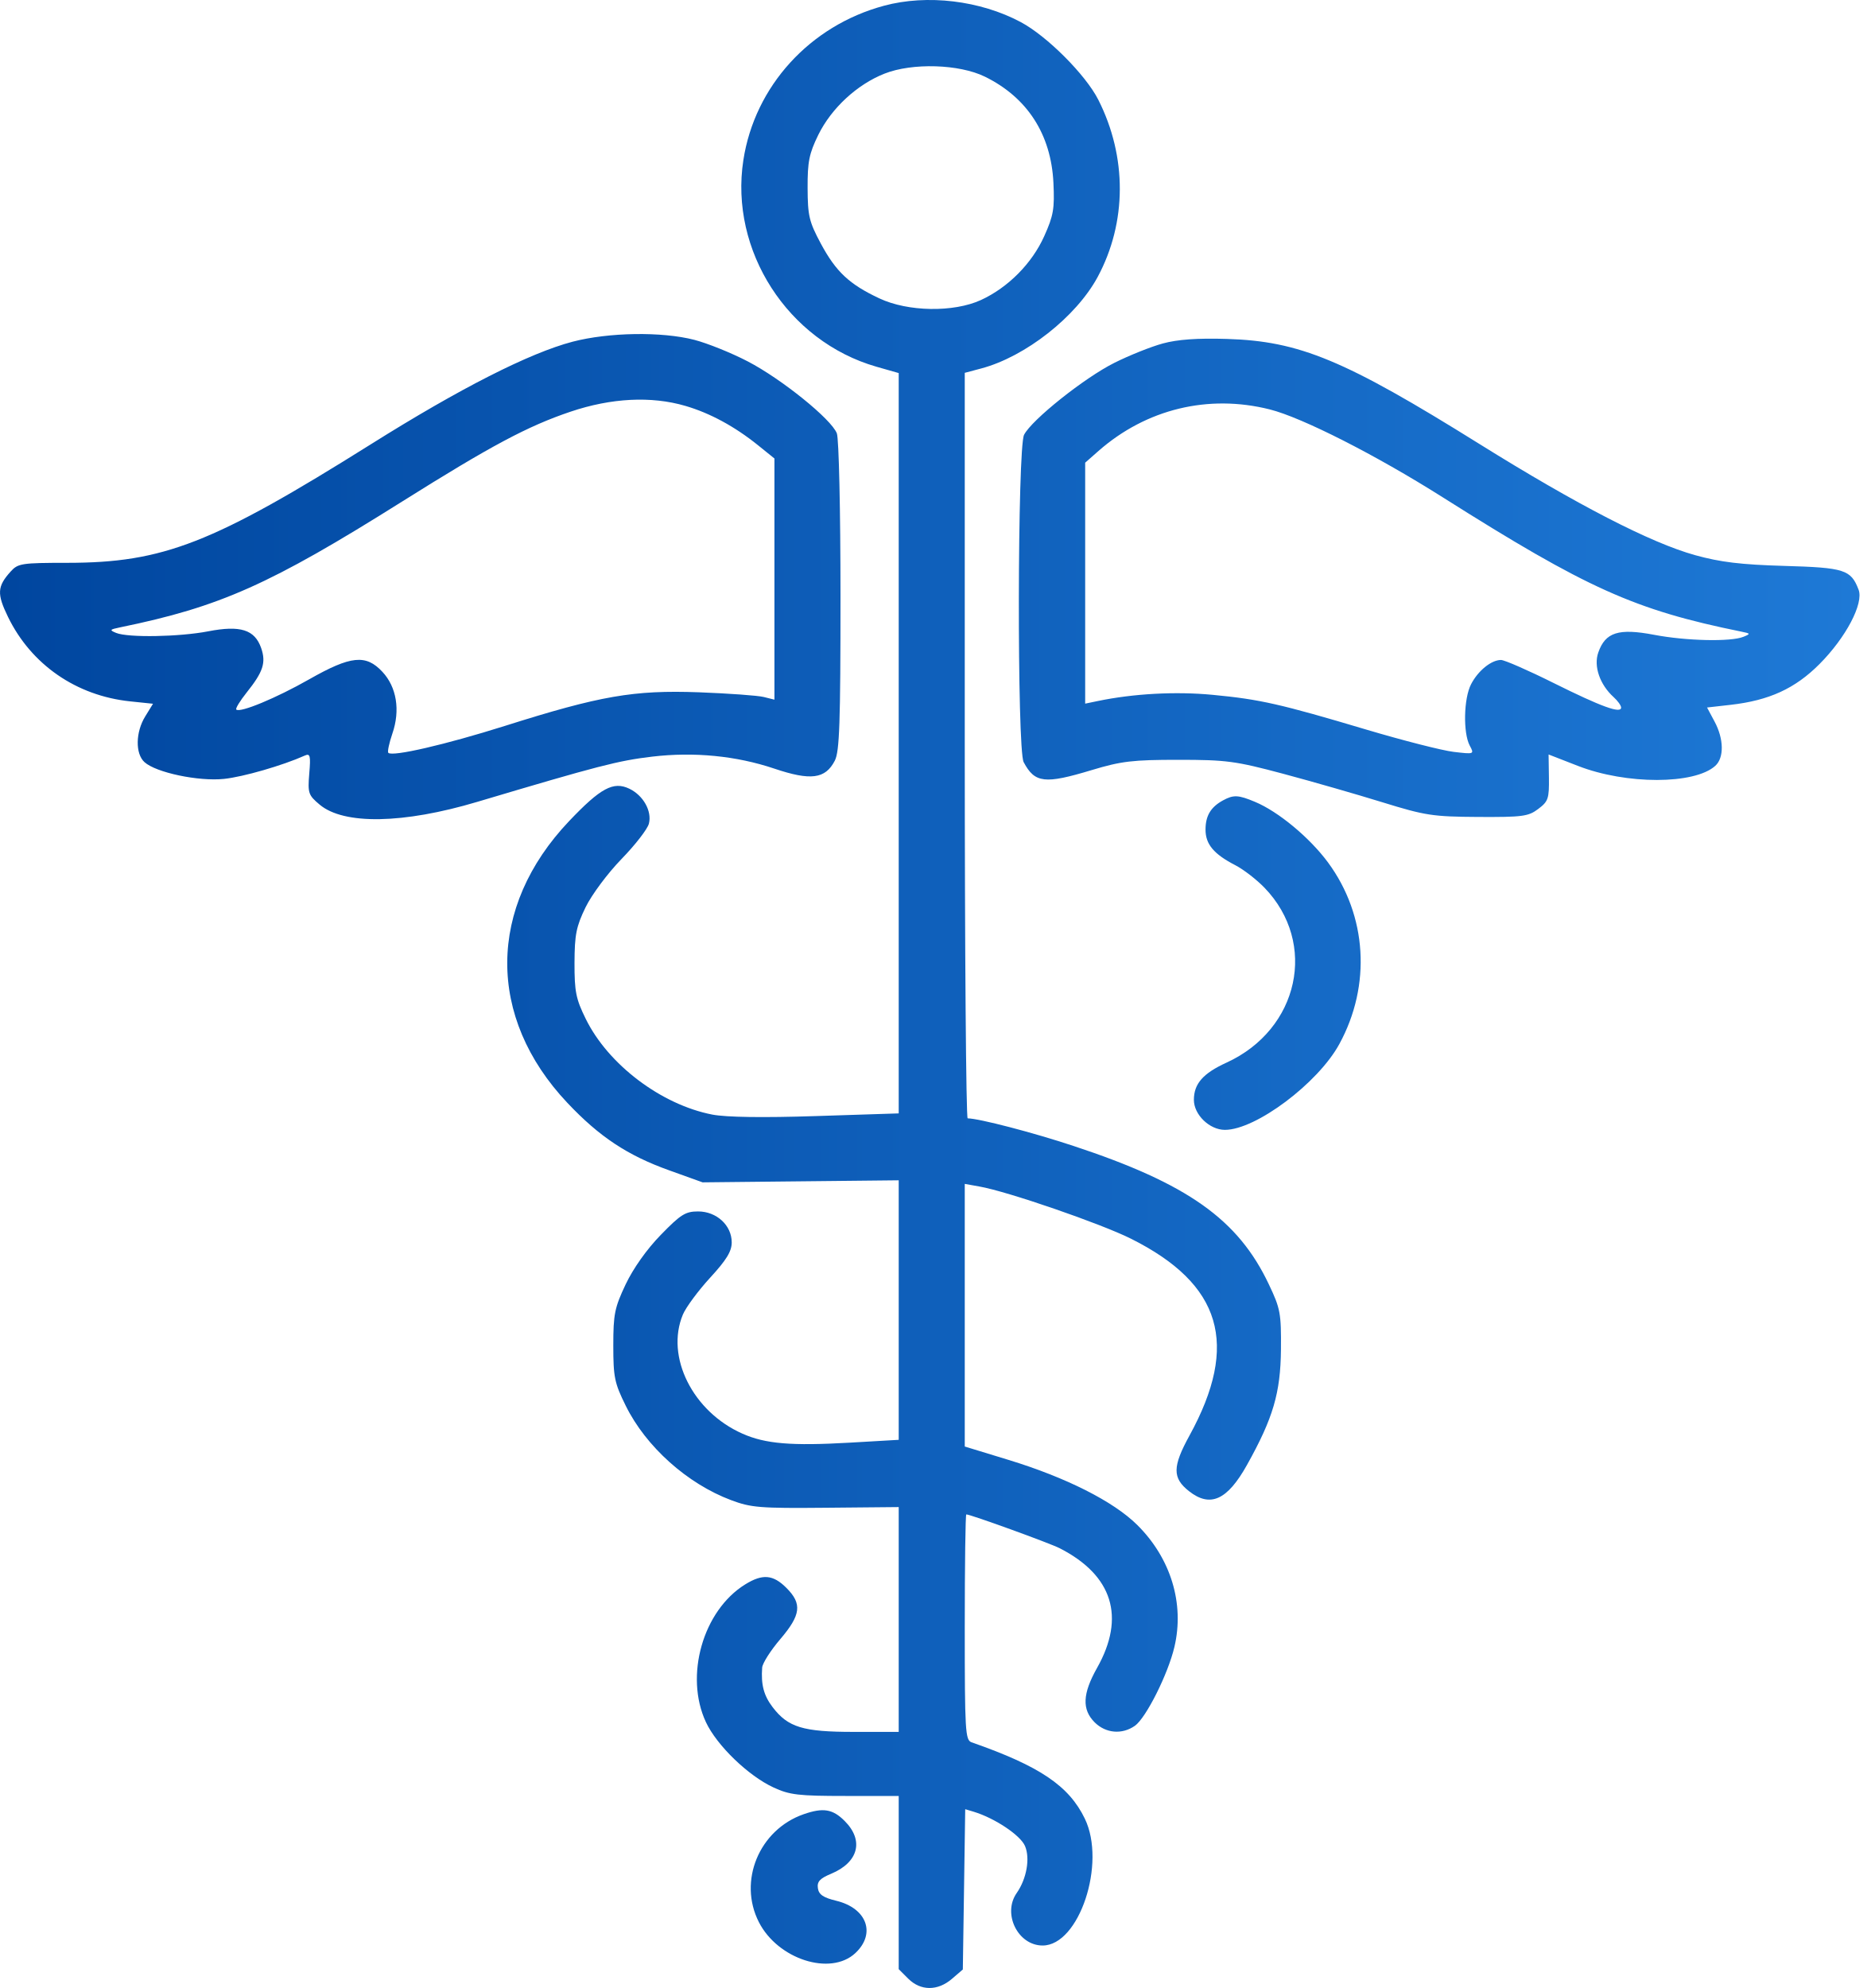
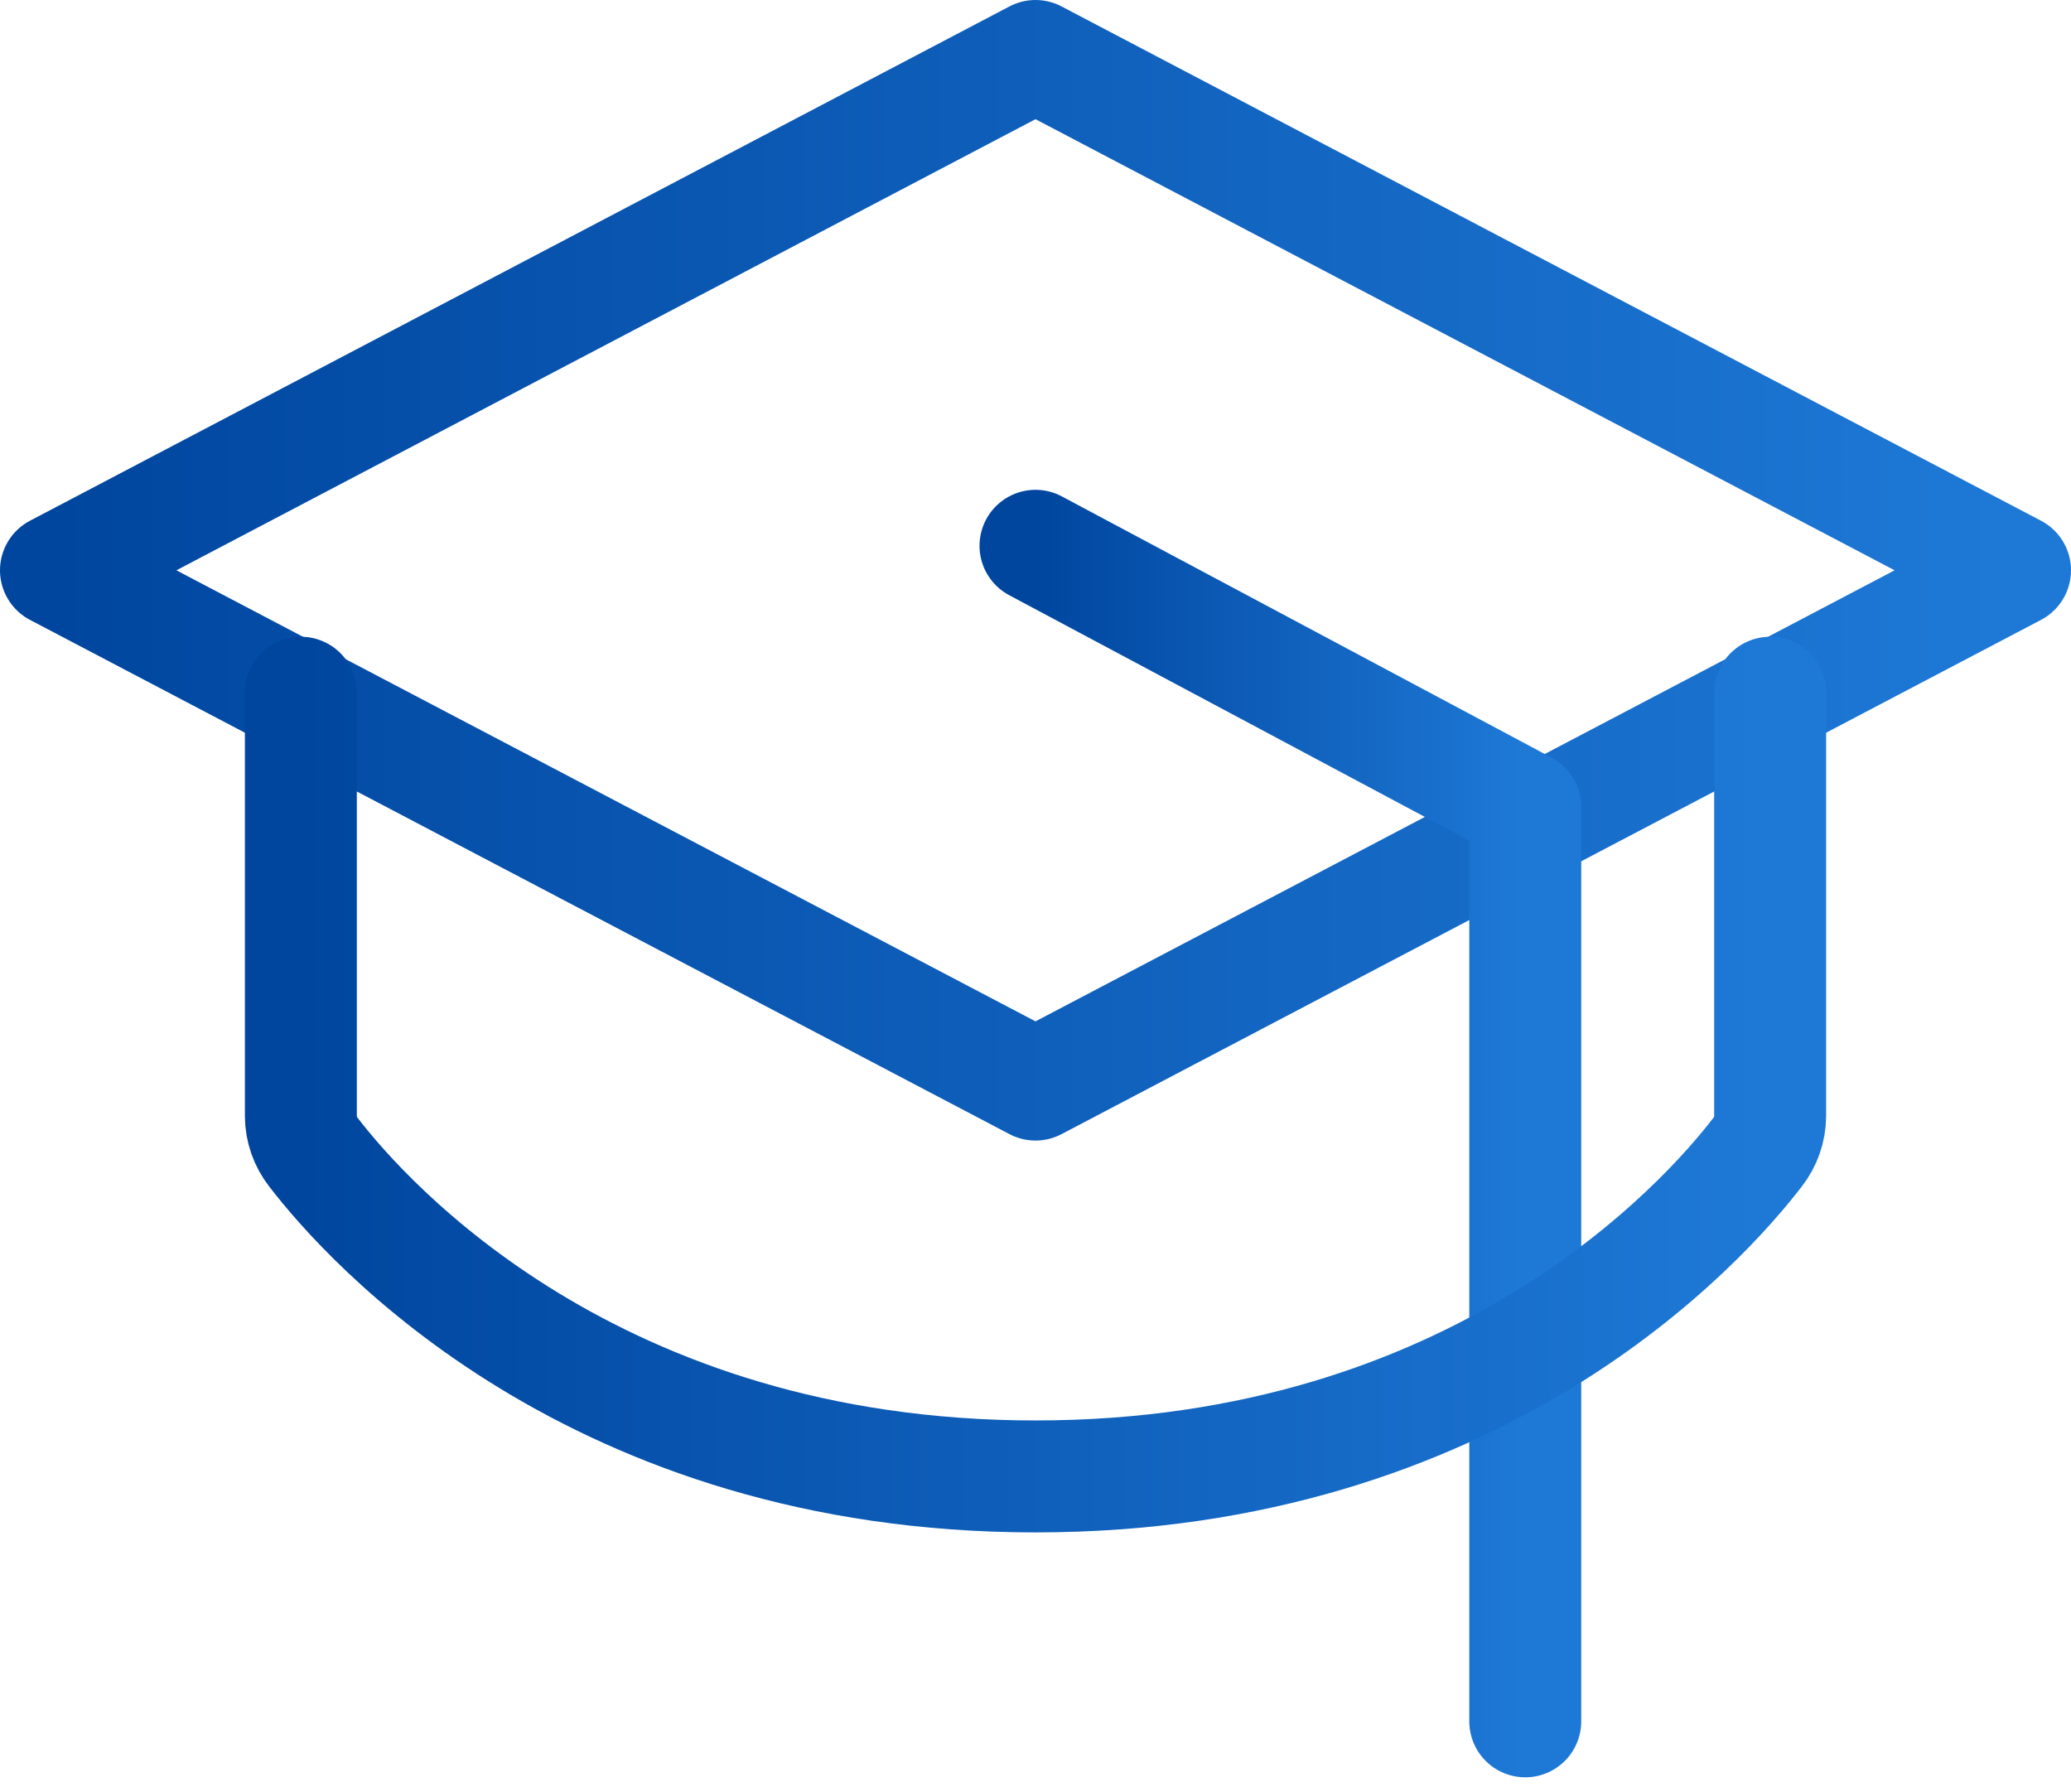
- <svg xmlns="http://www.w3.org/2000/svg" width="33" height="35" viewBox="0 0 33 35" fill="none">
-   <path fill-rule="evenodd" clip-rule="evenodd" d="M15.564 0.101C14.259 0.452 13.288 1.518 13.088 2.819C12.842 4.412 13.87 6.008 15.43 6.456L15.823 6.568V13.085V19.602L14.37 19.649C13.426 19.68 12.786 19.67 12.541 19.623C11.641 19.448 10.707 18.742 10.312 17.936C10.14 17.587 10.114 17.457 10.115 16.952C10.117 16.455 10.145 16.313 10.31 15.973C10.418 15.752 10.698 15.375 10.943 15.123C11.185 14.874 11.402 14.594 11.425 14.5C11.481 14.28 11.326 14.004 11.081 13.886C10.8 13.751 10.575 13.872 10.02 14.456C8.579 15.973 8.567 17.909 9.989 19.416C10.552 20.013 11.049 20.343 11.786 20.606L12.37 20.816L14.097 20.798L15.823 20.78V23.064V25.349L14.96 25.399C13.934 25.458 13.476 25.42 13.073 25.241C12.197 24.854 11.713 23.886 12.023 23.144C12.076 23.017 12.291 22.726 12.501 22.497C12.791 22.182 12.883 22.031 12.883 21.873C12.883 21.573 12.617 21.328 12.291 21.328C12.068 21.328 11.984 21.381 11.634 21.741C11.387 21.994 11.149 22.331 11.015 22.613C10.821 23.023 10.798 23.137 10.798 23.689C10.798 24.245 10.819 24.349 11.017 24.749C11.372 25.469 12.101 26.122 12.872 26.411C13.222 26.543 13.383 26.556 14.541 26.545L15.823 26.533V28.512V30.491H15.03C14.137 30.491 13.874 30.411 13.602 30.054C13.447 29.85 13.397 29.66 13.419 29.359C13.425 29.281 13.569 29.056 13.738 28.858C14.102 28.431 14.126 28.236 13.846 27.956C13.611 27.721 13.426 27.705 13.121 27.894C12.376 28.354 12.048 29.506 12.429 30.32C12.621 30.73 13.175 31.265 13.62 31.47C13.902 31.601 14.062 31.619 14.883 31.619H15.823V33.144V34.668L15.991 34.836C16.209 35.053 16.509 35.055 16.76 34.839L16.952 34.674L16.973 33.263L16.994 31.852L17.144 31.897C17.516 32.01 17.968 32.312 18.047 32.501C18.139 32.718 18.075 33.078 17.901 33.327C17.645 33.692 17.921 34.252 18.357 34.252C19 34.252 19.481 32.806 19.1 32.019C18.82 31.44 18.307 31.094 17.105 30.674C16.995 30.635 16.986 30.476 16.986 28.647C16.986 27.555 16.998 26.662 17.013 26.662C17.087 26.662 18.48 27.167 18.66 27.259C19.59 27.735 19.82 28.471 19.315 29.365C19.059 29.82 19.047 30.096 19.273 30.323C19.468 30.517 19.755 30.542 19.981 30.384C20.177 30.246 20.565 29.473 20.677 28.996C20.858 28.231 20.613 27.431 20.02 26.845C19.602 26.432 18.772 26.013 17.755 25.702L16.986 25.467V23.155V20.843L17.242 20.889C17.733 20.974 19.38 21.542 19.914 21.809C21.509 22.608 21.824 23.667 20.943 25.273C20.641 25.823 20.64 26.021 20.934 26.253C21.308 26.547 21.608 26.412 21.954 25.793C22.415 24.968 22.546 24.523 22.553 23.756C22.558 23.122 22.543 23.038 22.34 22.612C21.799 21.468 20.911 20.839 18.9 20.175C18.188 19.939 17.245 19.693 17.037 19.689C17.009 19.688 16.986 16.735 16.986 13.126V6.564L17.276 6.487C18.054 6.28 18.948 5.577 19.326 4.876C19.842 3.917 19.846 2.761 19.337 1.756C19.114 1.316 18.435 0.636 17.972 0.389C17.258 0.008 16.324 -0.104 15.564 0.101ZM17.341 1.35C18.087 1.716 18.506 2.365 18.547 3.218C18.569 3.673 18.548 3.796 18.385 4.158C18.17 4.638 17.749 5.062 17.271 5.282C16.79 5.503 15.984 5.49 15.482 5.253C14.953 5.005 14.719 4.785 14.452 4.289C14.246 3.904 14.221 3.8 14.219 3.311C14.217 2.847 14.246 2.704 14.408 2.373C14.639 1.904 15.091 1.486 15.574 1.296C16.063 1.103 16.889 1.128 17.341 1.35ZM10.081 6.016C9.323 6.215 8.1 6.836 6.534 7.819C3.743 9.57 2.877 9.908 1.185 9.909C0.38 9.909 0.316 9.919 0.187 10.063C-0.05 10.326 -0.057 10.454 0.141 10.861C0.55 11.701 1.343 12.249 2.292 12.348L2.694 12.39L2.558 12.611C2.386 12.888 2.38 13.27 2.544 13.418C2.747 13.602 3.496 13.76 3.944 13.713C4.281 13.678 4.974 13.478 5.367 13.302C5.461 13.26 5.472 13.305 5.445 13.62C5.417 13.964 5.429 13.999 5.628 14.166C6.053 14.524 7.1 14.506 8.404 14.117C10.538 13.481 10.885 13.392 11.483 13.321C12.22 13.234 12.964 13.307 13.63 13.531C14.274 13.748 14.531 13.715 14.698 13.392C14.781 13.231 14.798 12.734 14.798 10.498C14.798 8.986 14.77 7.724 14.734 7.63C14.639 7.381 13.761 6.672 13.164 6.362C12.878 6.213 12.455 6.043 12.224 5.983C11.65 5.835 10.718 5.85 10.081 6.016ZM20.473 6.047C20.266 6.103 19.881 6.257 19.618 6.389C19.089 6.654 18.164 7.392 18.03 7.655C17.913 7.888 17.905 13.198 18.023 13.418C18.22 13.788 18.394 13.808 19.224 13.557C19.745 13.4 19.945 13.377 20.747 13.377C21.59 13.377 21.75 13.398 22.593 13.623C23.101 13.759 23.885 13.984 24.337 14.124C25.094 14.358 25.224 14.378 26.023 14.383C26.806 14.387 26.909 14.374 27.083 14.242C27.259 14.11 27.276 14.06 27.271 13.69L27.265 13.283L27.784 13.485C28.632 13.815 29.834 13.814 30.2 13.483C30.357 13.341 30.352 13.01 30.187 12.703L30.055 12.456L30.47 12.409C31.148 12.332 31.604 12.123 32.033 11.693C32.5 11.225 32.816 10.624 32.723 10.382C32.589 10.03 32.476 9.993 31.414 9.963C30.65 9.941 30.29 9.897 29.845 9.774C29.063 9.557 27.768 8.889 26.045 7.815C23.672 6.335 22.882 6.006 21.601 5.967C21.082 5.951 20.733 5.976 20.473 6.047ZM12.067 7.146C12.499 7.272 12.935 7.508 13.345 7.838L13.635 8.072V10.195V12.318L13.447 12.271C13.344 12.245 12.828 12.208 12.302 12.188C11.156 12.147 10.571 12.248 8.883 12.782C7.842 13.11 6.909 13.326 6.837 13.254C6.819 13.235 6.851 13.083 6.908 12.916C7.05 12.505 6.984 12.096 6.732 11.827C6.442 11.516 6.177 11.543 5.445 11.959C4.862 12.291 4.224 12.555 4.16 12.492C4.143 12.474 4.225 12.34 4.342 12.193C4.634 11.828 4.687 11.666 4.598 11.409C4.485 11.085 4.231 11.005 3.665 11.115C3.156 11.213 2.256 11.229 2.045 11.143C1.923 11.093 1.93 11.083 2.114 11.045C3.874 10.684 4.753 10.292 7.08 8.83C8.642 7.849 9.291 7.502 10.045 7.248C10.763 7.006 11.466 6.97 12.067 7.146ZM22.356 7.208C22.925 7.351 24.224 8.011 25.396 8.752C27.945 10.363 28.777 10.738 30.662 11.121C30.821 11.153 30.824 11.159 30.696 11.211C30.474 11.302 29.687 11.284 29.122 11.176C28.498 11.057 28.264 11.131 28.14 11.488C28.055 11.729 28.167 12.053 28.41 12.273C28.482 12.338 28.542 12.421 28.542 12.457C28.542 12.569 28.196 12.444 27.352 12.024C26.905 11.801 26.488 11.619 26.427 11.619C26.257 11.619 26.023 11.808 25.9 12.047C25.77 12.297 25.758 12.904 25.877 13.127C25.959 13.279 25.956 13.28 25.592 13.237C25.391 13.213 24.702 13.037 24.063 12.847C22.547 12.395 22.184 12.312 21.35 12.233C20.702 12.171 19.957 12.211 19.328 12.342L19.106 12.388V10.267V8.146L19.342 7.938C20.182 7.201 21.274 6.936 22.356 7.208ZM21.533 14.091C21.317 14.209 21.225 14.362 21.225 14.606C21.225 14.864 21.37 15.037 21.752 15.234C21.895 15.308 22.125 15.486 22.264 15.63C23.203 16.604 22.873 18.123 21.595 18.708C21.181 18.897 21.02 19.08 21.02 19.364C21.02 19.625 21.296 19.892 21.566 19.892C22.11 19.892 23.206 19.07 23.581 18.381C24.146 17.345 24.069 16.119 23.383 15.186C23.059 14.747 22.508 14.289 22.096 14.117C21.802 13.994 21.718 13.99 21.533 14.091ZM14.148 31.941C13.366 32.214 12.992 33.117 13.361 33.84C13.695 34.495 14.622 34.793 15.059 34.386C15.426 34.043 15.264 33.595 14.723 33.464C14.495 33.409 14.416 33.355 14.4 33.243C14.383 33.128 14.435 33.071 14.633 32.989C15.116 32.787 15.215 32.402 14.871 32.059C14.661 31.848 14.492 31.821 14.148 31.941Z" fill="url(#paint0_linear_2582_17224)" />
+ <svg xmlns="http://www.w3.org/2000/svg" width="37" height="32" viewBox="0 0 37 32" fill="none">
+   <path d="M1 10.188L18.5 1L36 10.188L18.5 19.375L1 10.188Z" stroke="url(#paint0_linear_2582_17227)" stroke-width="2" stroke-linecap="round" stroke-linejoin="round" />
+   <path d="M27.25 30.75V14.417L18.5 9.75" stroke="url(#paint1_linear_2582_17227)" stroke-width="2" stroke-linecap="round" stroke-linejoin="round" />
+   <path d="M31.625 12.375V19.936C31.624 20.171 31.544 20.4 31.397 20.587C30.441 21.833 26.389 26.375 18.5 26.375C10.611 26.375 6.559 21.833 5.603 20.587C5.456 20.4 5.376 20.171 5.375 19.936V12.375" stroke="url(#paint2_linear_2582_17227)" stroke-width="2" stroke-linecap="round" stroke-linejoin="round" />
  <defs>
-     <linearGradient id="paint0_linear_2582_17224" x1="0" y1="17.973" x2="32.739" y2="17.973" gradientUnits="userSpaceOnUse">
+     <linearGradient id="paint0_linear_2582_17227" x1="1" y1="10.436" x2="36" y2="10.436" gradientUnits="userSpaceOnUse">
+       <stop stop-color="#00469F" />
+       <stop offset="1" stop-color="#1E79D6" />
+     </linearGradient>
+     <linearGradient id="paint1_linear_2582_17227" x1="18.5" y1="20.534" x2="27.25" y2="20.534" gradientUnits="userSpaceOnUse">
+       <stop stop-color="#00469F" />
+       <stop offset="1" stop-color="#1E79D6" />
+     </linearGradient>
+     <linearGradient id="paint2_linear_2582_17227" x1="5.375" y1="19.564" x2="31.625" y2="19.564" gradientUnits="userSpaceOnUse">
      <stop stop-color="#00469F" />
      <stop offset="1" stop-color="#1E79D6" />
    </linearGradient>
  </defs>
</svg>
